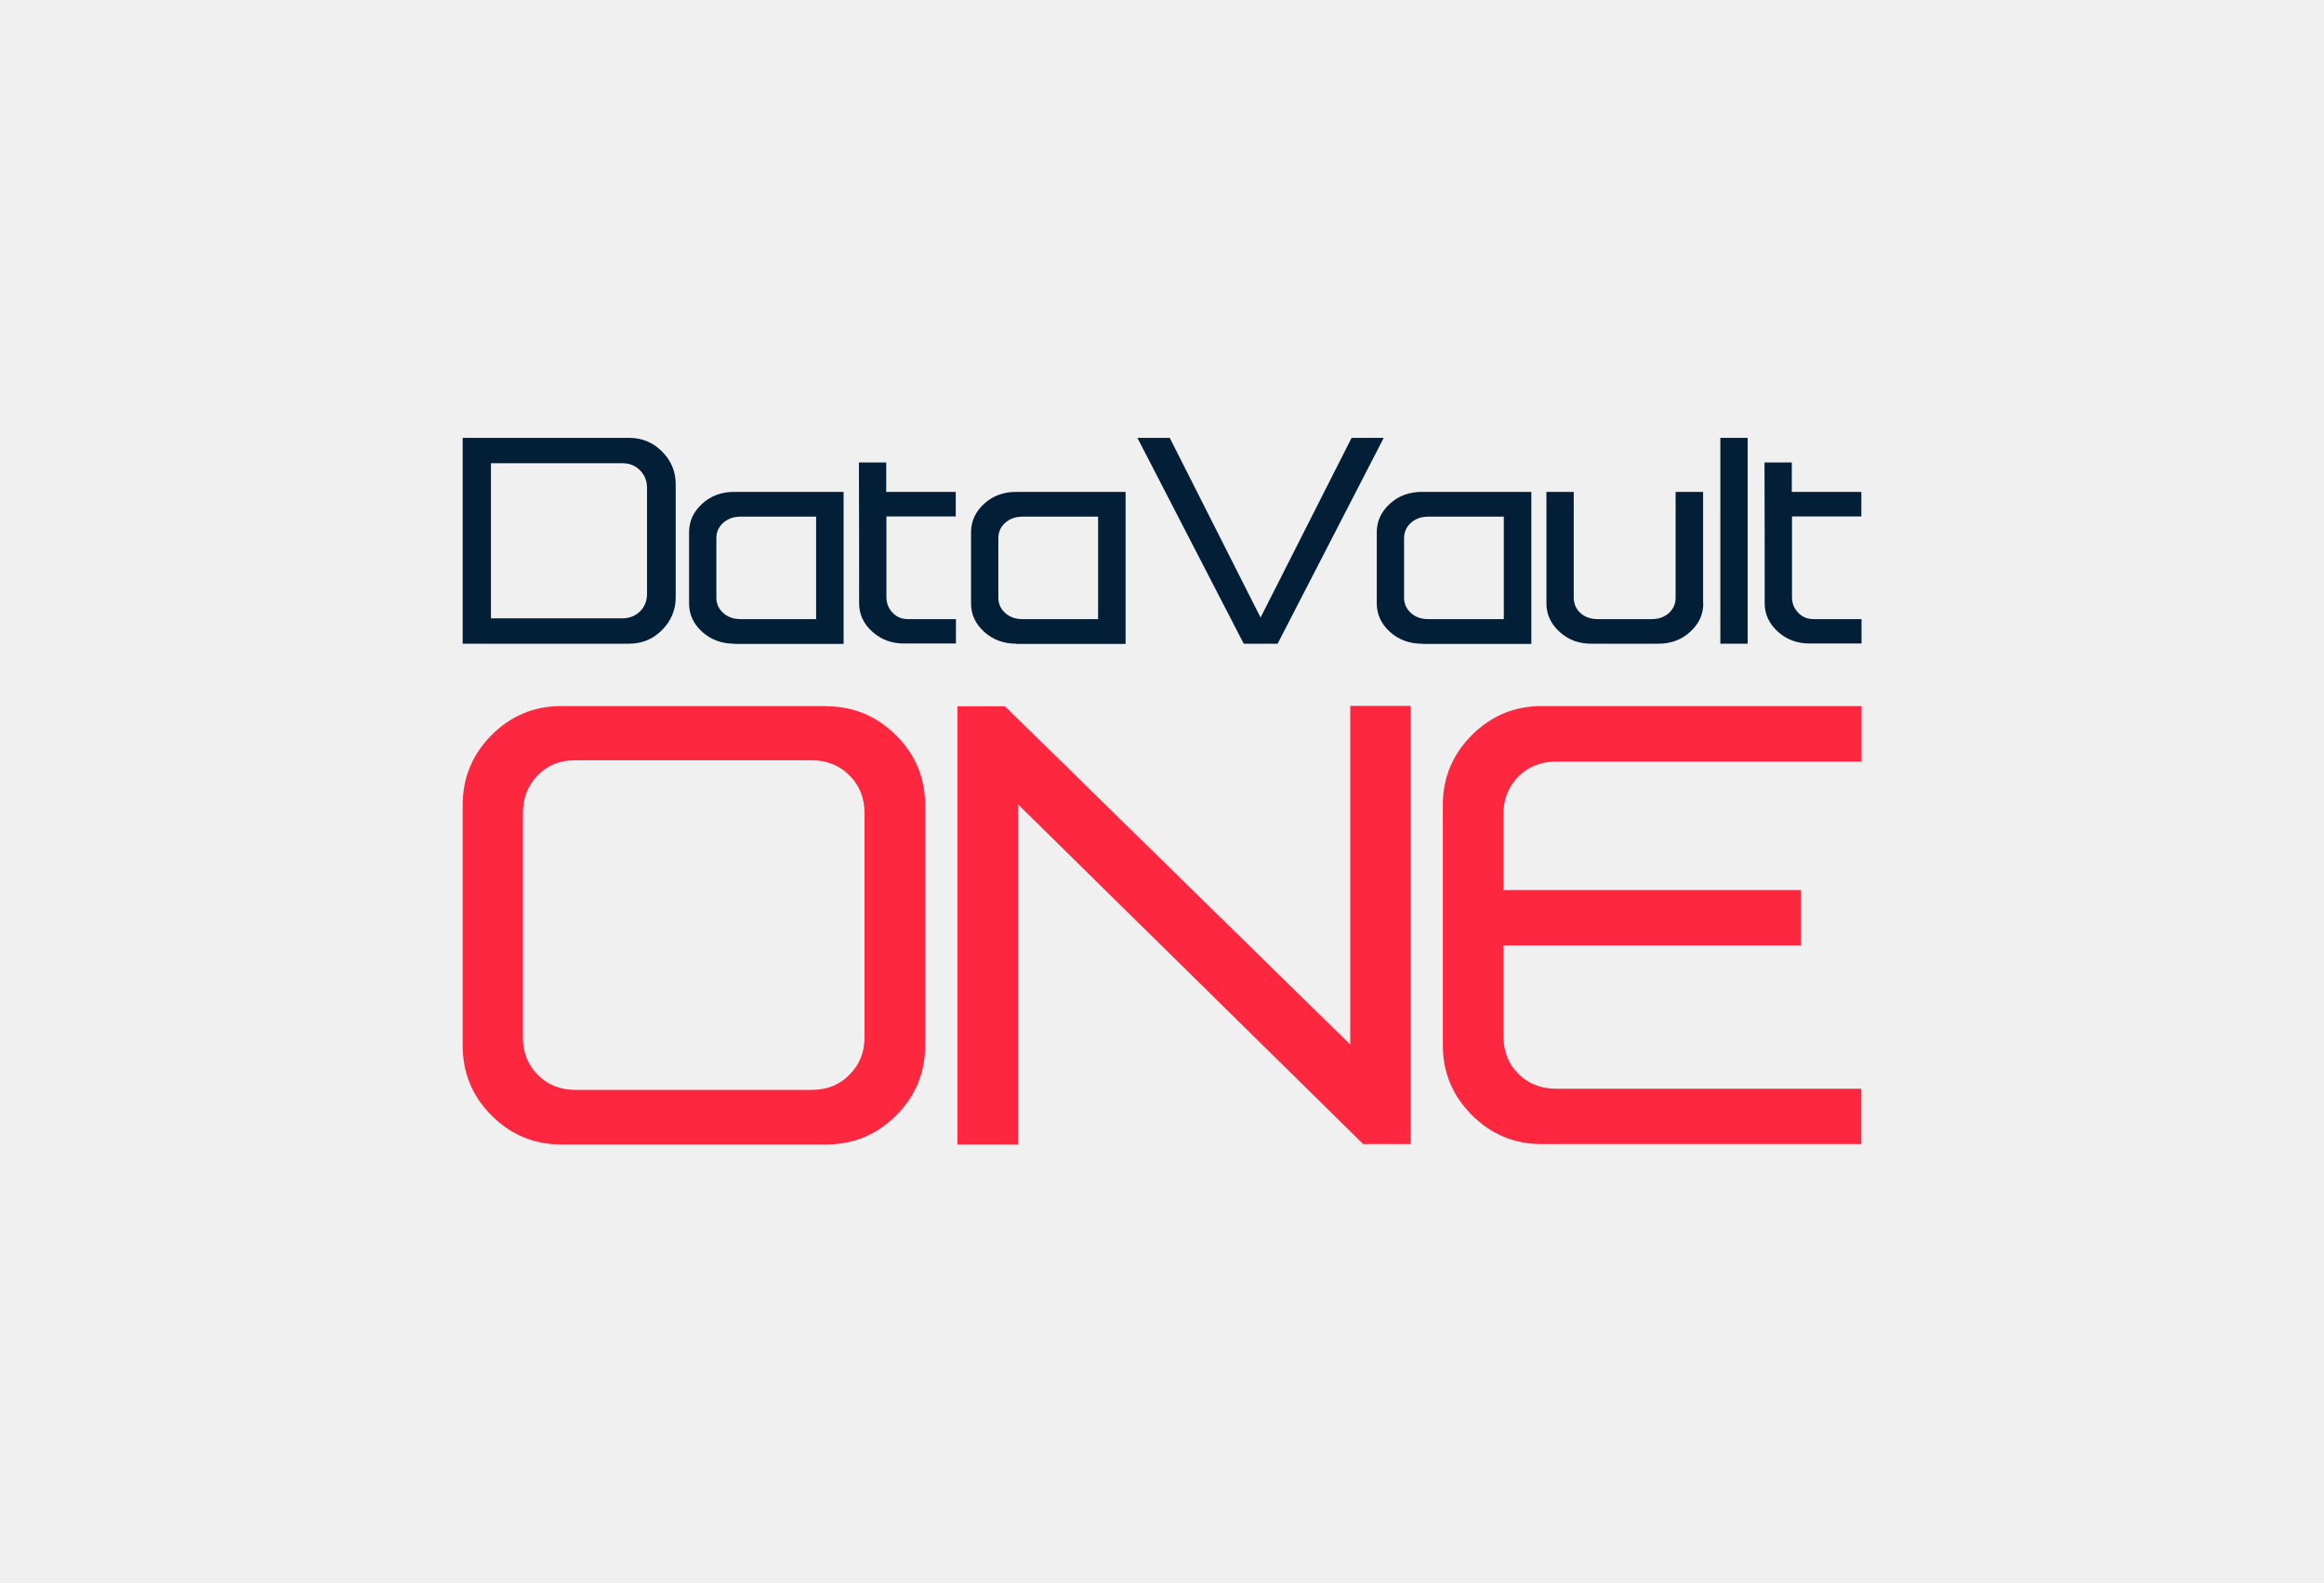
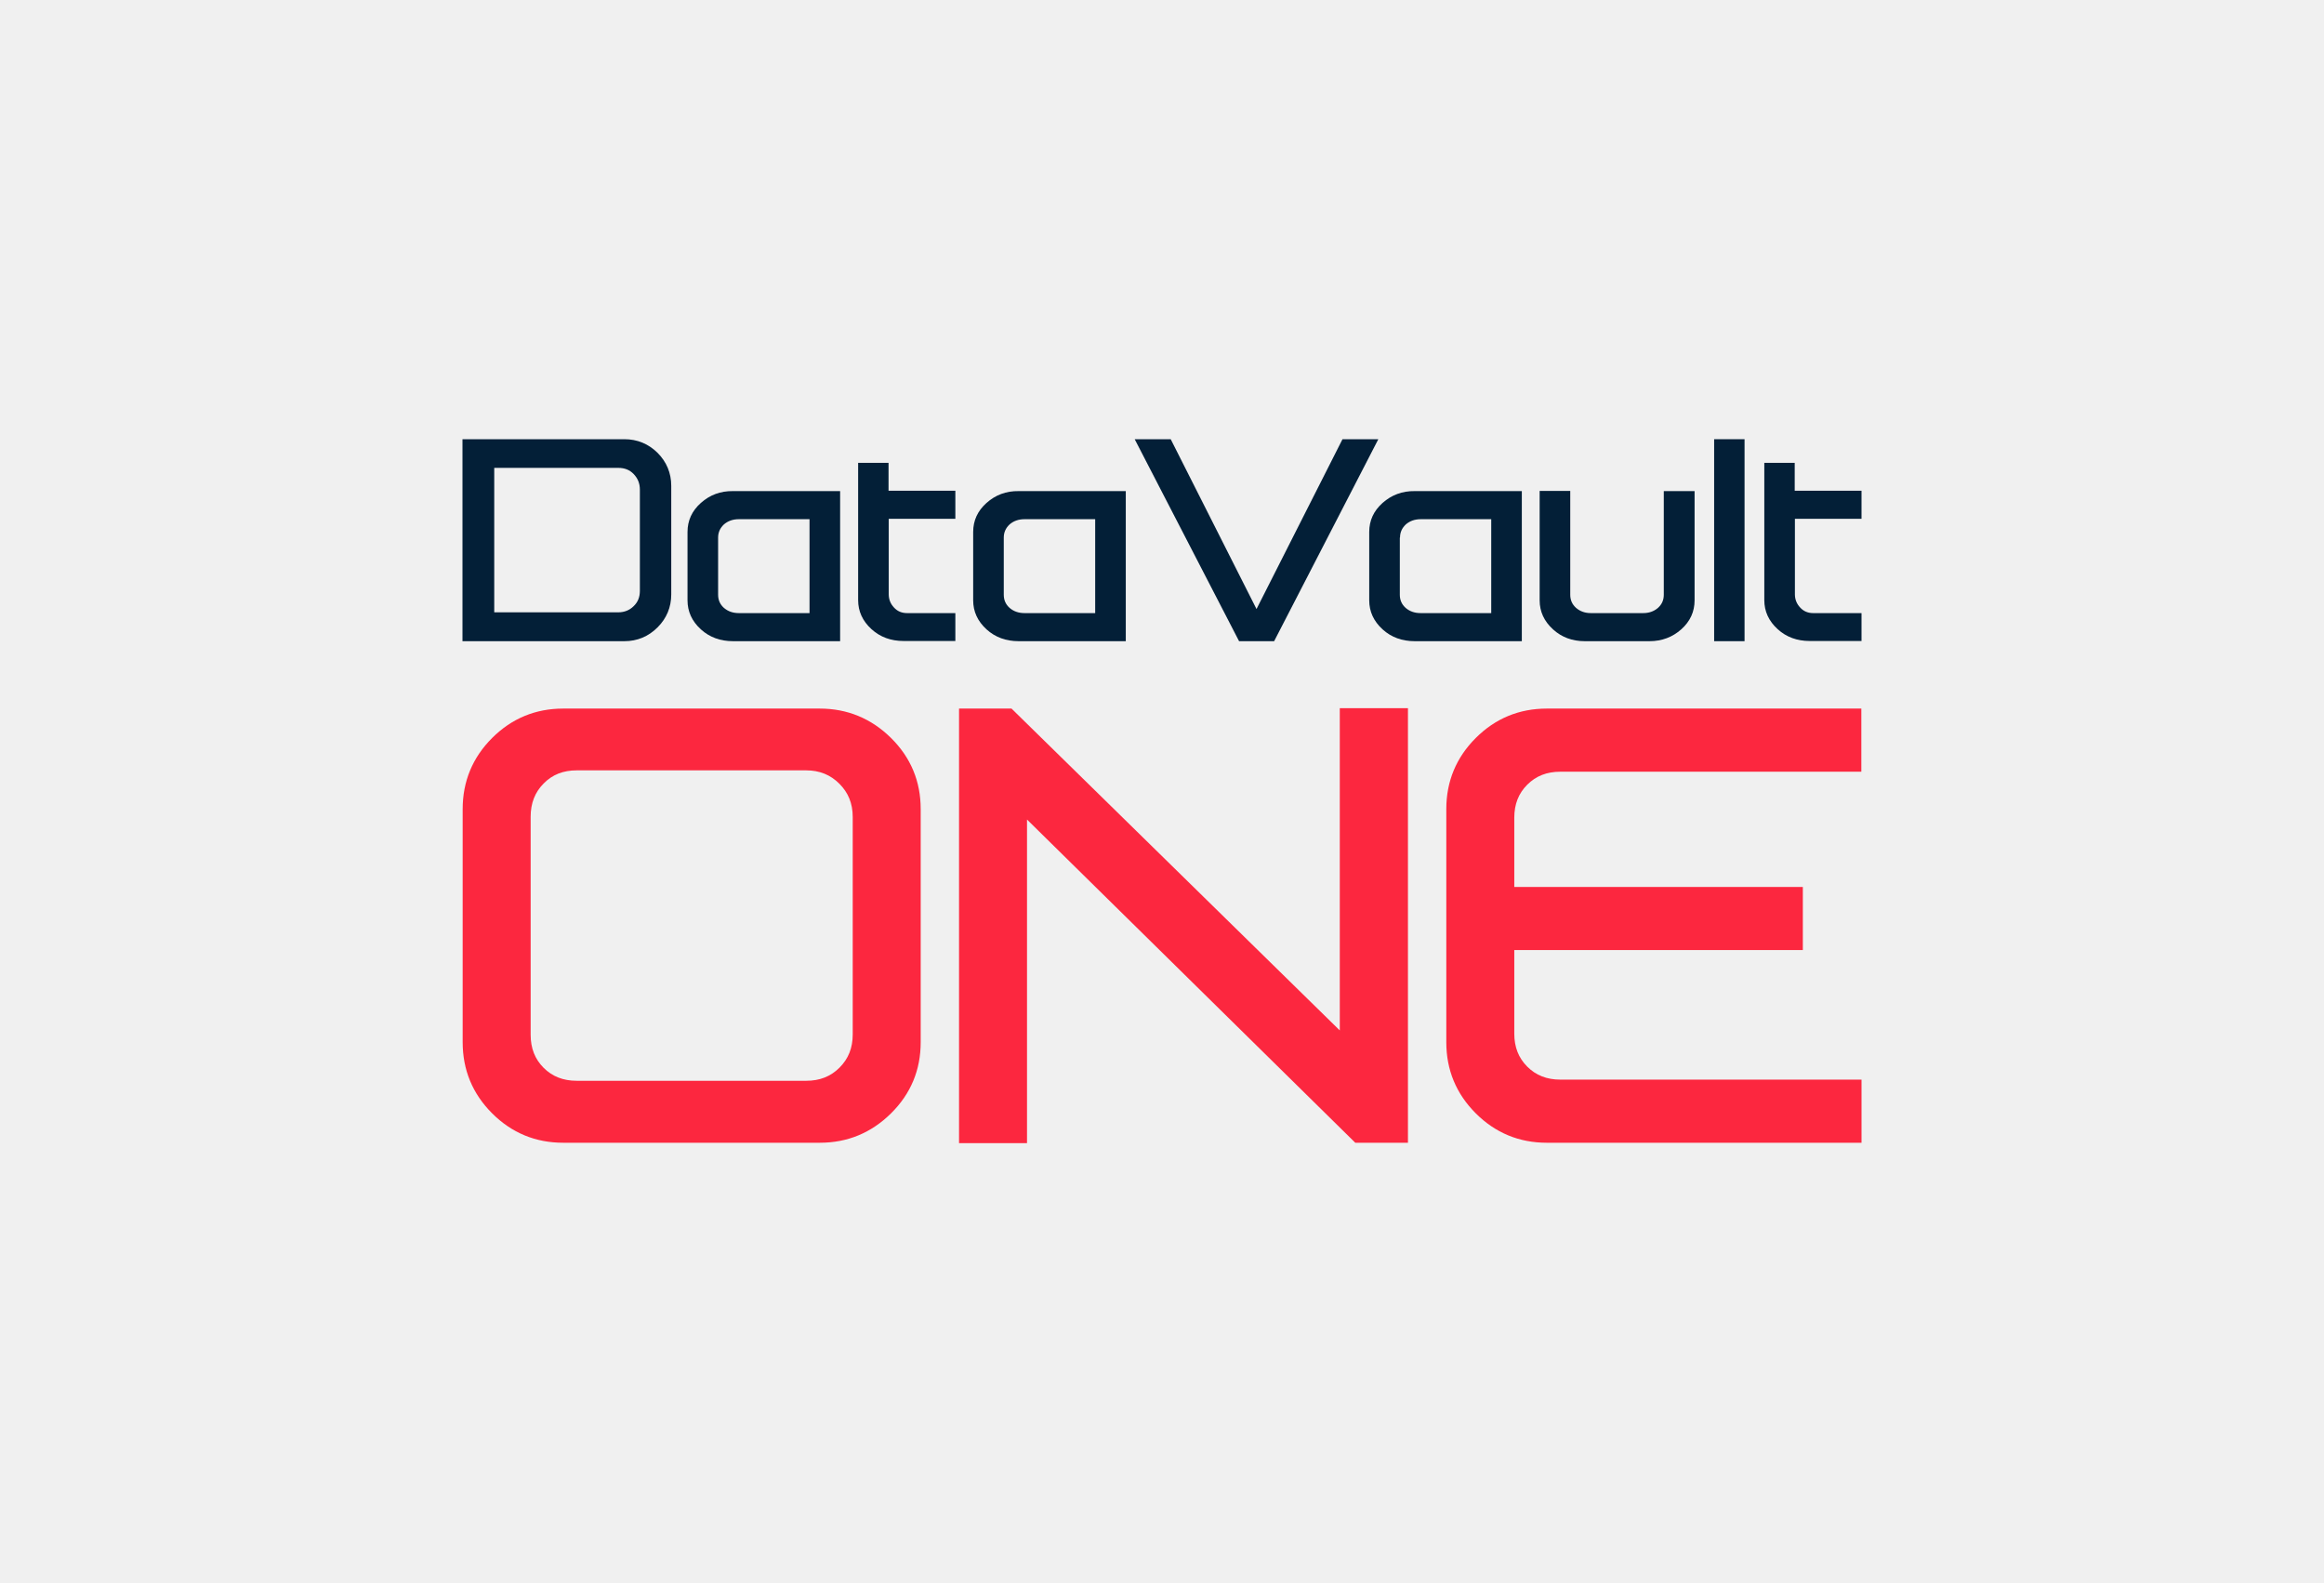
<svg xmlns="http://www.w3.org/2000/svg" version="1.1" id="Layer_1" x="0px" y="0px" viewBox="0 0 1200 817.1" style="enable-background:new 0 0 1200 817.1;" xml:space="preserve">
  <style type="text/css">
- 	.st0{opacity:0;fill:#FFFFFF;}
+ 	.st0{fill:#FFFFFF;fill-opacity:0;}
	.st1{fill:#031F37;}
- 	.st2{fill:#FD2740;}
+ 	.st2{fill:#FC273F;}
</style>
  <rect class="st0" width="1200" height="817.1" />
  <g>
    <g>
-       <g>
-         <g>
-           <g>
-             <g>
-               <path class="st1" d="M324.8,226.1c6.6,0,12.3,2.3,17,7c4.7,4.7,7.1,10.3,7.1,17v58.3c0,6.6-2.4,12.3-7.1,17        c-4.7,4.7-10.4,7-17,7h-85.9V226.1H324.8z M253.5,319.3h67.8c3.7,0,6.7-1.2,9.2-3.6c2.4-2.4,3.6-5.5,3.6-9.1V252        c0-3.6-1.2-6.7-3.6-9.1c-2.4-2.5-5.5-3.7-9.2-3.7h-67.8V319.3z" />
-             </g>
-           </g>
-           <g>
-             <g>
-               <path class="st1" d="M379.1,332.4c-6.4,0-11.9-2-16.5-6.1c-4.5-4.1-6.8-9-6.8-14.7v-36.8c0-5.7,2.3-10.6,6.8-14.7        c4.5-4.1,10-6.1,16.5-6.1h56.5v78.5H379.1z M421.4,266.8h-39.1c-3.6,0-6.5,1.1-8.9,3.2c-2.3,2.1-3.5,4.7-3.5,7.9v30.7        c0,3.2,1.2,5.8,3.5,7.9c2.3,2.1,5.3,3.2,8.9,3.2h39.1V266.8z" />
-             </g>
-           </g>
-           <g>
-             <g>
-               <path class="st1" d="M457.6,238.9V254h35.9v12.7h-35.8v41.8c0,3,1.1,5.7,3.2,7.9c2.1,2.2,4.7,3.3,7.9,3.3h24.8v12.6h-26.8        c-6.4,0-11.8-2-16.4-6.1c-4.5-4.1-6.8-9-6.8-14.7c0-23.3,0-47.6-0.1-72.7H457.6z" />
-             </g>
-           </g>
-           <g>
-             <g>
-               <path class="st1" d="M524.7,332.4c-6.4,0-11.9-2-16.5-6.1c-4.5-4.1-6.8-9-6.8-14.7v-36.8c0-5.7,2.3-10.6,6.8-14.7        c4.5-4.1,10-6.1,16.5-6.1h56.5v78.5H524.7z M567,266.8h-39.1c-3.6,0-6.5,1.1-8.9,3.2c-2.3,2.1-3.5,4.7-3.5,7.9v30.7        c0,3.2,1.2,5.8,3.5,7.9c2.3,2.1,5.3,3.2,8.9,3.2H567V266.8z" />
-             </g>
-           </g>
-           <g>
-             <g>
-               <path class="st1" d="M604,226.1l46.9,92.8l47-92.8h16.6l-54.8,106.3h-17.5l-54.9-106.3H604z" />
-             </g>
-           </g>
-           <g>
-             <g>
-               <path class="st1" d="M734.2,332.4c-6.4,0-11.9-2-16.5-6.1c-4.5-4.1-6.8-9-6.8-14.7v-36.8c0-5.7,2.3-10.6,6.8-14.7        c4.5-4.1,10-6.1,16.5-6.1h56.5v78.5H734.2z M776.5,266.8h-39.1c-3.6,0-6.5,1.1-8.9,3.2c-2.3,2.1-3.5,4.7-3.5,7.9v30.7        c0,3.2,1.2,5.8,3.5,7.9c2.3,2.1,5.3,3.2,8.9,3.2h39.1V266.8z" />
-             </g>
-           </g>
-           <g>
-             <g>
-               <path class="st1" d="M879.5,311.6c0,5.7-2.3,10.6-6.8,14.7c-4.5,4.1-10,6.1-16.3,6.1h-34.8c-6.4,0-11.8-2-16.3-6.1        c-4.5-4.1-6.8-9-6.8-14.7V254h14.1v54.6c0,3.2,1.2,5.9,3.5,8c2.3,2.1,5.3,3.1,8.8,3.1h28c3.5,0,6.4-1,8.8-3.1        c2.3-2.1,3.5-4.7,3.5-8V254h14.2V311.6z" />
-             </g>
-           </g>
-           <g>
-             <g>
-               <path class="st1" d="M888.3,226.1h14.1v106.3h-14.1V226.1z" />
-             </g>
-           </g>
-           <g>
-             <g>
-               <path class="st1" d="M925.2,238.9V254h35.9v12.7h-35.8v41.8c0,3,1.1,5.7,3.2,7.9c2.1,2.2,4.7,3.3,7.9,3.3h24.8v12.6h-26.8        c-6.4,0-11.8-2-16.4-6.1c-4.5-4.1-6.8-9-6.8-14.7c0-23.3,0-47.6-0.1-72.7H925.2z" />
-             </g>
-           </g>
-         </g>
-       </g>
-       <g>
-         <path class="st2" d="M426.5,364.7c14.1,0,26.1,5,36.2,15c10,10,15,22,15,36.1v124.1c0,14.1-5,26.1-15,36.1     c-10,10-22.1,15-36.2,15H289.9c-14.1,0-26.1-5-36.1-15c-10-10-14.9-22-14.9-36.1V415.7c0-14.1,5-26.1,14.9-36.1     c10-10,22-15,36.1-15H426.5z M277.7,400.3c-5.1,5.2-7.7,11.7-7.7,19.5v115.9c0,7.8,2.6,14.3,7.7,19.4c5.1,5.1,11.6,7.7,19.4,7.7     h122c7.9,0,14.4-2.6,19.5-7.8c5.2-5.2,7.8-11.6,7.8-19.3V419.8c0-7.7-2.6-14.2-7.8-19.4c-5.2-5.2-11.7-7.8-19.5-7.8h-122     C289.3,392.5,282.8,395.1,277.7,400.3z" />
-         <path class="st2" d="M728.4,590.8h-24.5L525.6,415.3V591h-31.2V364.7h24.5l178.3,174.7V364.5h31.2V590.8z" />
-         <path class="st2" d="M961.2,364.7v28.6H803.4c-7.8,0-14.3,2.6-19.4,7.7c-5.1,5.1-7.7,11.6-7.7,19.4v39.2h153.6v28.6H776.3v46.9     c0,7.9,2.6,14.3,7.7,19.4c5.1,5.1,11.6,7.7,19.4,7.7h157.7v28.6h-165c-14.1,0-26.1-5-36.1-15c-10-10-15-22-15-36.1V415.7     c0-14.1,5-26.1,15-36.1c10-10,22-15,36.1-15H961.2z" />
-       </g>
+       <path class="st1" d="M322.4,226.8h-83.6v104.3h83.6c6.6,0,12.4-2.4,17.1-7.1c4.7-4.7,7.1-10.4,7.1-17.1v-56    c0-6.6-2.4-12.4-7.1-17.1C334.8,229.2,329.1,226.8,322.4,226.8z M255.2,241.6h64c3.3,0,5.9,1,8,3.2c2.1,2.2,3.2,4.8,3.2,8v52.3    c0,3.2-1,5.8-3.2,7.9c-2.1,2.1-4.8,3.2-8,3.2h-64V241.6z" />
+       <path class="st1" d="M361.9,259.7c-4.6,4.1-6.9,9.1-6.9,15V310c0,5.8,2.3,10.8,6.9,15c4.5,4.1,10.1,6.1,16.6,6.1h55.3v-77.5h-55.3    C372,253.5,366.5,255.6,361.9,259.7z M370.8,277.6c0-2.7,1-4.9,3-6.8c2.1-1.8,4.6-2.7,7.8-2.7H418v48.5h-36.4    c-3.2,0-5.7-0.9-7.8-2.7c-2-1.8-3-4-3-6.8V277.6z" />
+       <path class="st1" d="M458.8,239h-15.7c0,0,0,49.1,0,70.9c0,5.8,2.3,10.8,6.9,15c4.5,4.1,10.1,6.1,16.5,6.1h26.8v-14.4h-24.9    c-2.7,0-5-0.9-6.8-2.9c-1.8-1.9-2.7-4.2-2.7-6.8v-39h34.4v-14.5h-34.5V239z" />
+       <path class="st1" d="M509.4,259.7c-4.6,4.1-6.9,9.1-6.9,15V310c0,5.8,2.3,10.8,6.9,15c4.5,4.1,10.1,6.1,16.6,6.1h55.3v-77.5H526    C519.5,253.5,514,255.6,509.4,259.7z M518.3,277.6c0-2.7,1-4.9,3-6.8c2.1-1.8,4.6-2.7,7.8-2.7h36.4v48.5h-36.4    c-3.2,0-5.7-0.9-7.8-2.7c-2-1.8-3-4-3-6.8V277.6z" />
+       <polygon class="st1" points="693.2,226.8 648.8,314.5 604.5,226.8 585.9,226.8 639.8,331.1 657.9,331.1 711.7,226.8   " />
+       <path class="st1" d="M713.9,259.7c-4.6,4.1-6.9,9.1-6.9,15V310c0,5.8,2.3,10.8,6.9,15c4.5,4.1,10.1,6.1,16.6,6.1h55.3v-77.5h-55.3    C724.1,253.5,718.5,255.6,713.9,259.7z M722.9,277.6c0-2.7,1-4.9,3-6.8c2.1-1.8,4.6-2.7,7.8-2.7H770v48.5h-36.4    c-3.2,0-5.7-0.9-7.8-2.7c-2-1.8-3-4-3-6.8V277.6z" />
+       <path class="st1" d="M859.1,307.1c0,2.8-1,5-3,6.8c-2.1,1.8-4.6,2.7-7.7,2.7h-26.9c-3.1,0-5.6-0.9-7.7-2.7c-2-1.8-3-4-3-6.8v-53.6    H795V310c0,5.8,2.3,10.8,6.9,15c4.5,4.1,10,6.1,16.4,6.1h33.4c6.4,0,11.9-2.1,16.4-6.1c4.6-4.1,6.9-9.1,6.9-15v-56.4h-15.9V307.1z    " />
+       <rect x="885.1" y="226.8" class="st1" width="15.7" height="104.3" />
+       <path class="st1" d="M926.7,239h-15.7c0,0,0,49.3,0,70.9c0,5.8,2.3,10.8,6.9,15c4.5,4.1,10.1,6.1,16.5,6.1h26.8v-14.4h-24.9    c-2.7,0-5-0.9-6.8-2.9c-1.8-1.9-2.7-4.2-2.7-6.8v-39h34.4v-14.5h-34.5V239z" />
+     </g>
+     <g>
+       <path class="st2" d="M423.3,365.9H290.8c-14.3,0-26.6,5.1-36.7,15.2c-10.1,10.1-15.2,22.4-15.2,36.7v120.4    c0,14.3,5.1,26.6,15.2,36.7c10.1,10.1,22.4,15.2,36.7,15.2h132.5c14.3,0,26.6-5.1,36.8-15.2c10.2-10.1,15.3-22.4,15.3-36.7V417.8    c0-14.3-5.1-26.6-15.3-36.7C449.9,371,437.5,365.9,423.3,365.9z M440.3,421.8v112.4c0,6.9-2.2,12.5-6.8,17.1    c-4.6,4.6-10.2,6.8-17.2,6.8H297.8c-7,0-12.6-2.2-17.1-6.7c-4.5-4.5-6.7-10.1-6.7-17.1V421.8c0-7,2.2-12.7,6.7-17.2h0    c4.5-4.6,10.1-6.8,17.1-6.8h118.4c7,0,12.6,2.3,17.2,6.9C438,409.3,440.3,414.9,440.3,421.8z" />
+       <polygon class="st2" points="691.8,532.1 522.3,365.9 495.2,365.9 495.2,590.3 530.3,590.3 530.3,423.2 699.8,590.1 727,590.1     727,365.7 691.8,365.7   " />
+       <path class="st2" d="M788.6,405.2c4.5-4.5,10.1-6.7,17.1-6.7h155.4v-32.6H798.7c-14.3,0-26.6,5.1-36.7,15.2    c-10.1,10.1-15.2,22.4-15.2,36.7v120.4c0,14.3,5.1,26.6,15.2,36.7c10.1,10.1,22.4,15.2,36.7,15.2h162.5v-32.6H805.7    c-7,0-12.6-2.2-17.1-6.7c-4.5-4.5-6.7-10.1-6.7-17.1v-43.1h149V458h-149v-35.7C781.9,415.3,784.1,409.7,788.6,405.2z" />
    </g>
  </g>
</svg>
